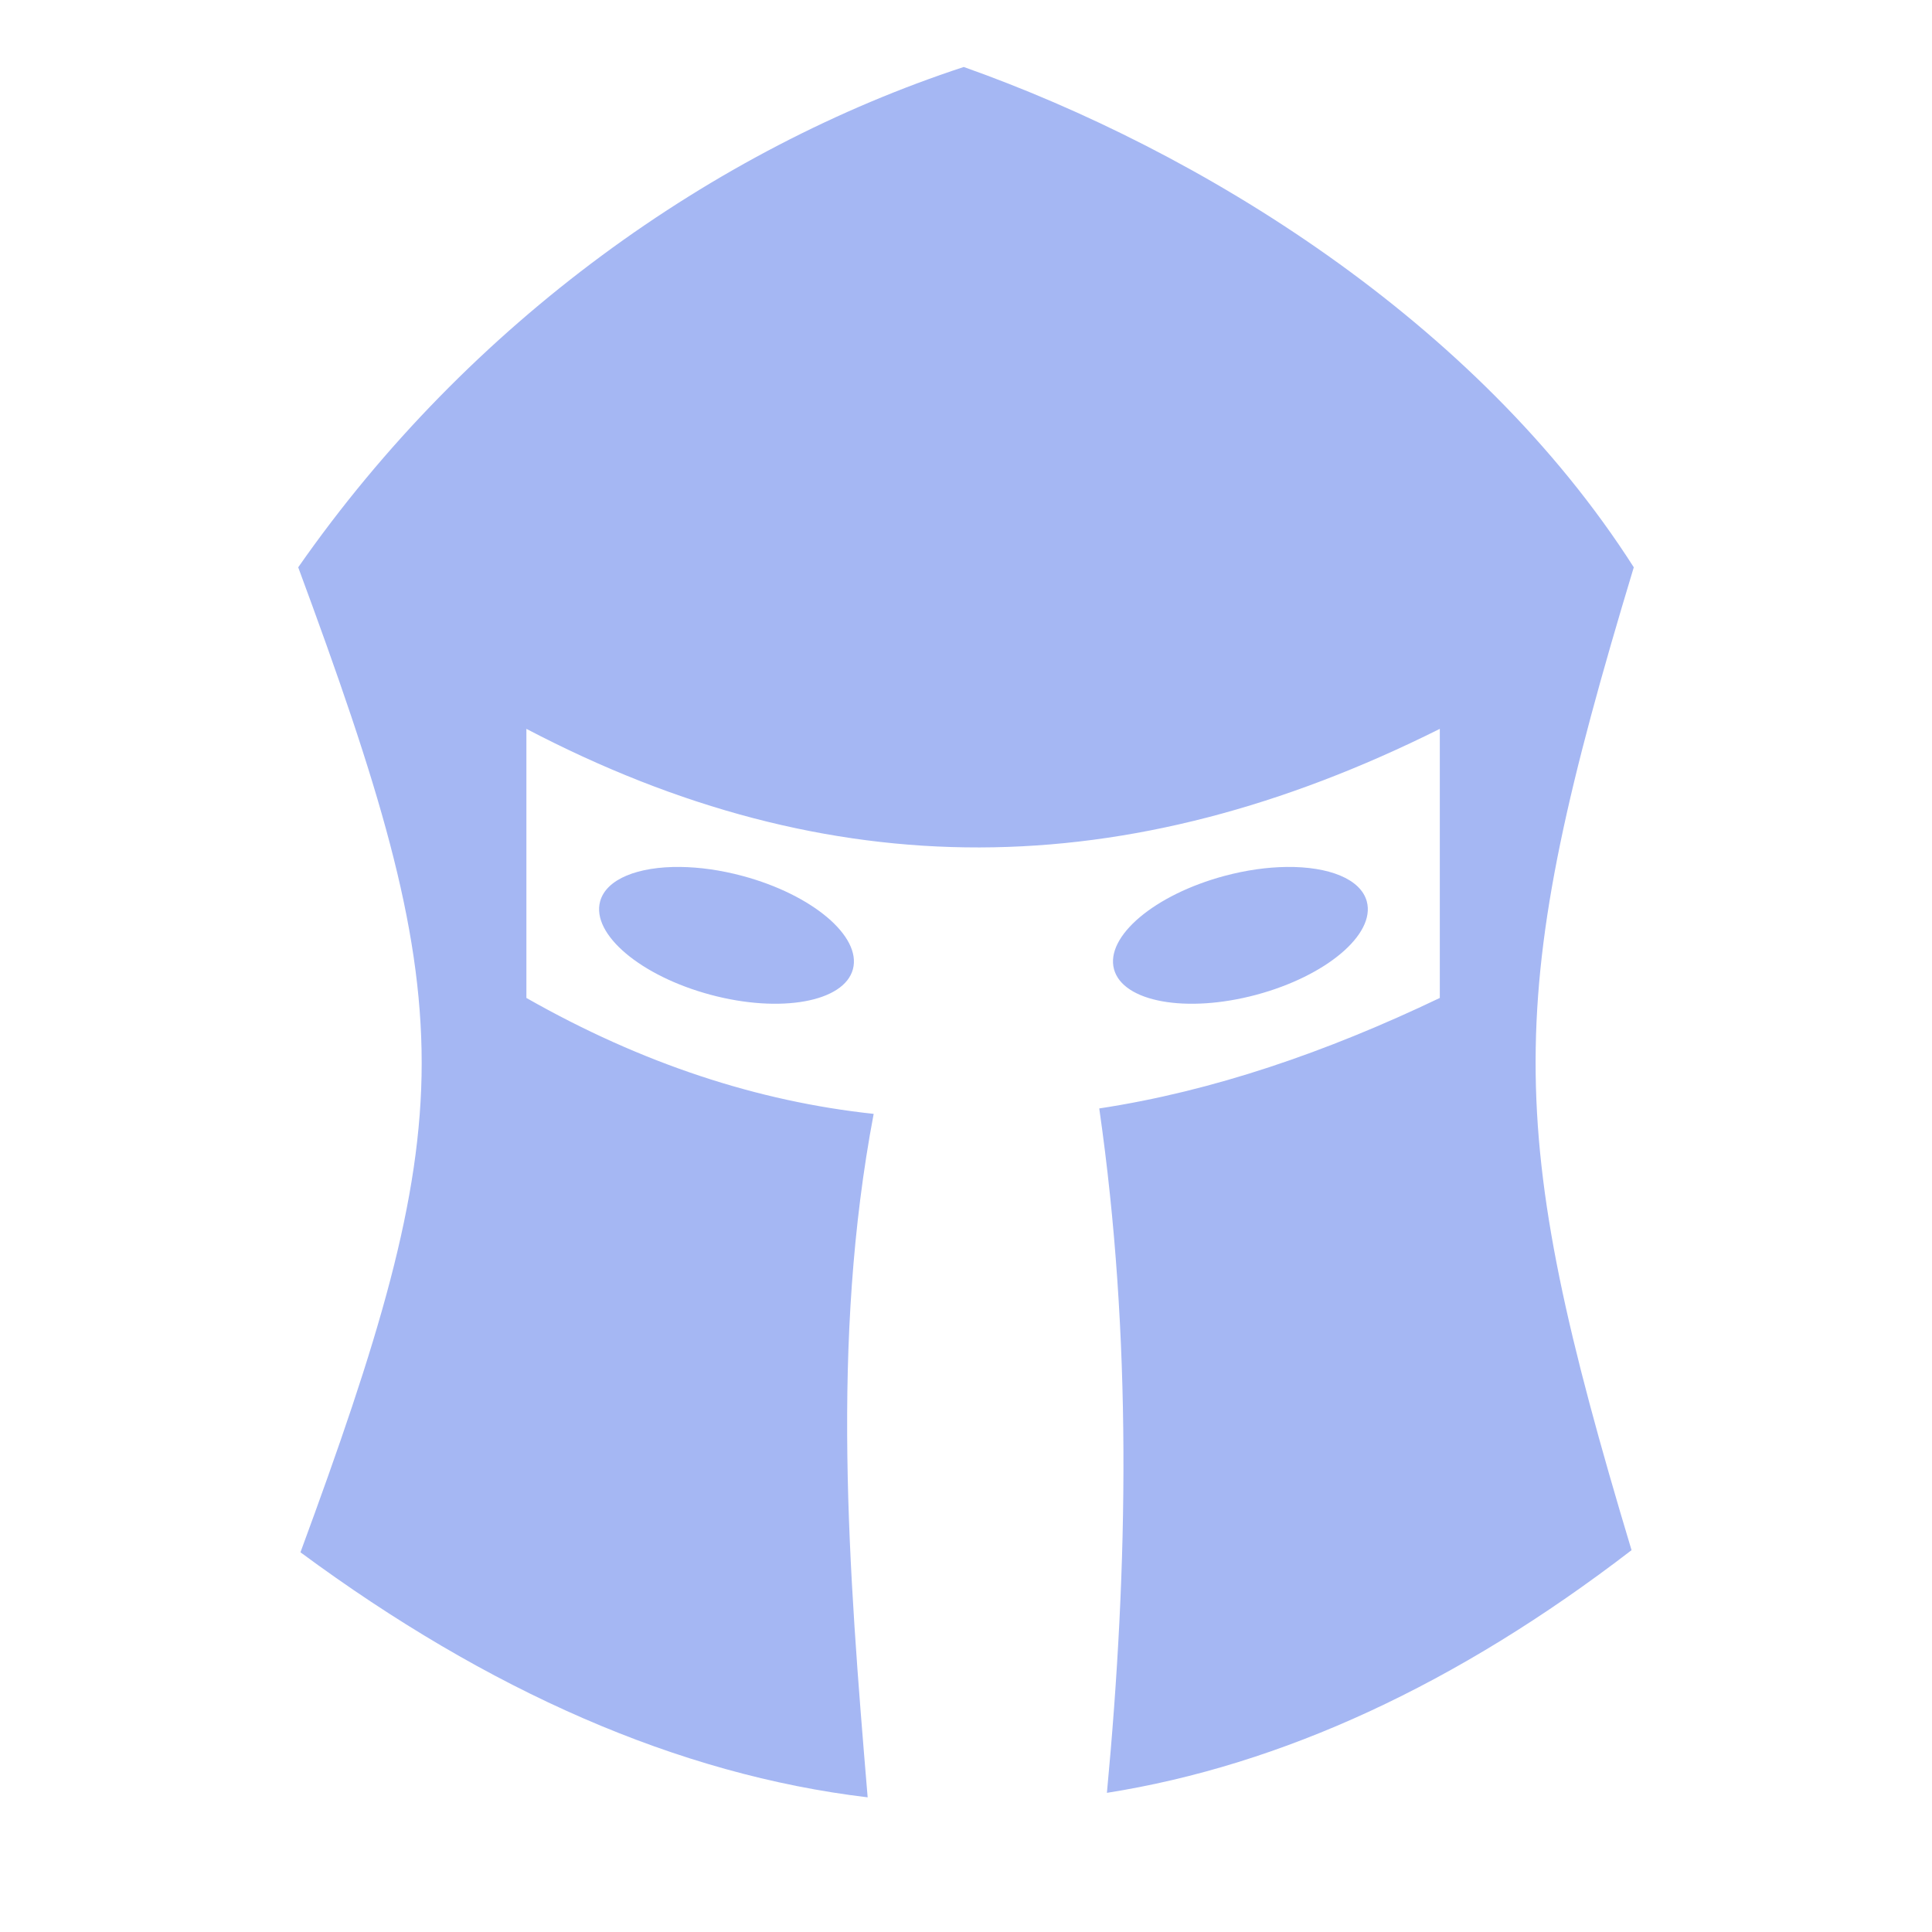
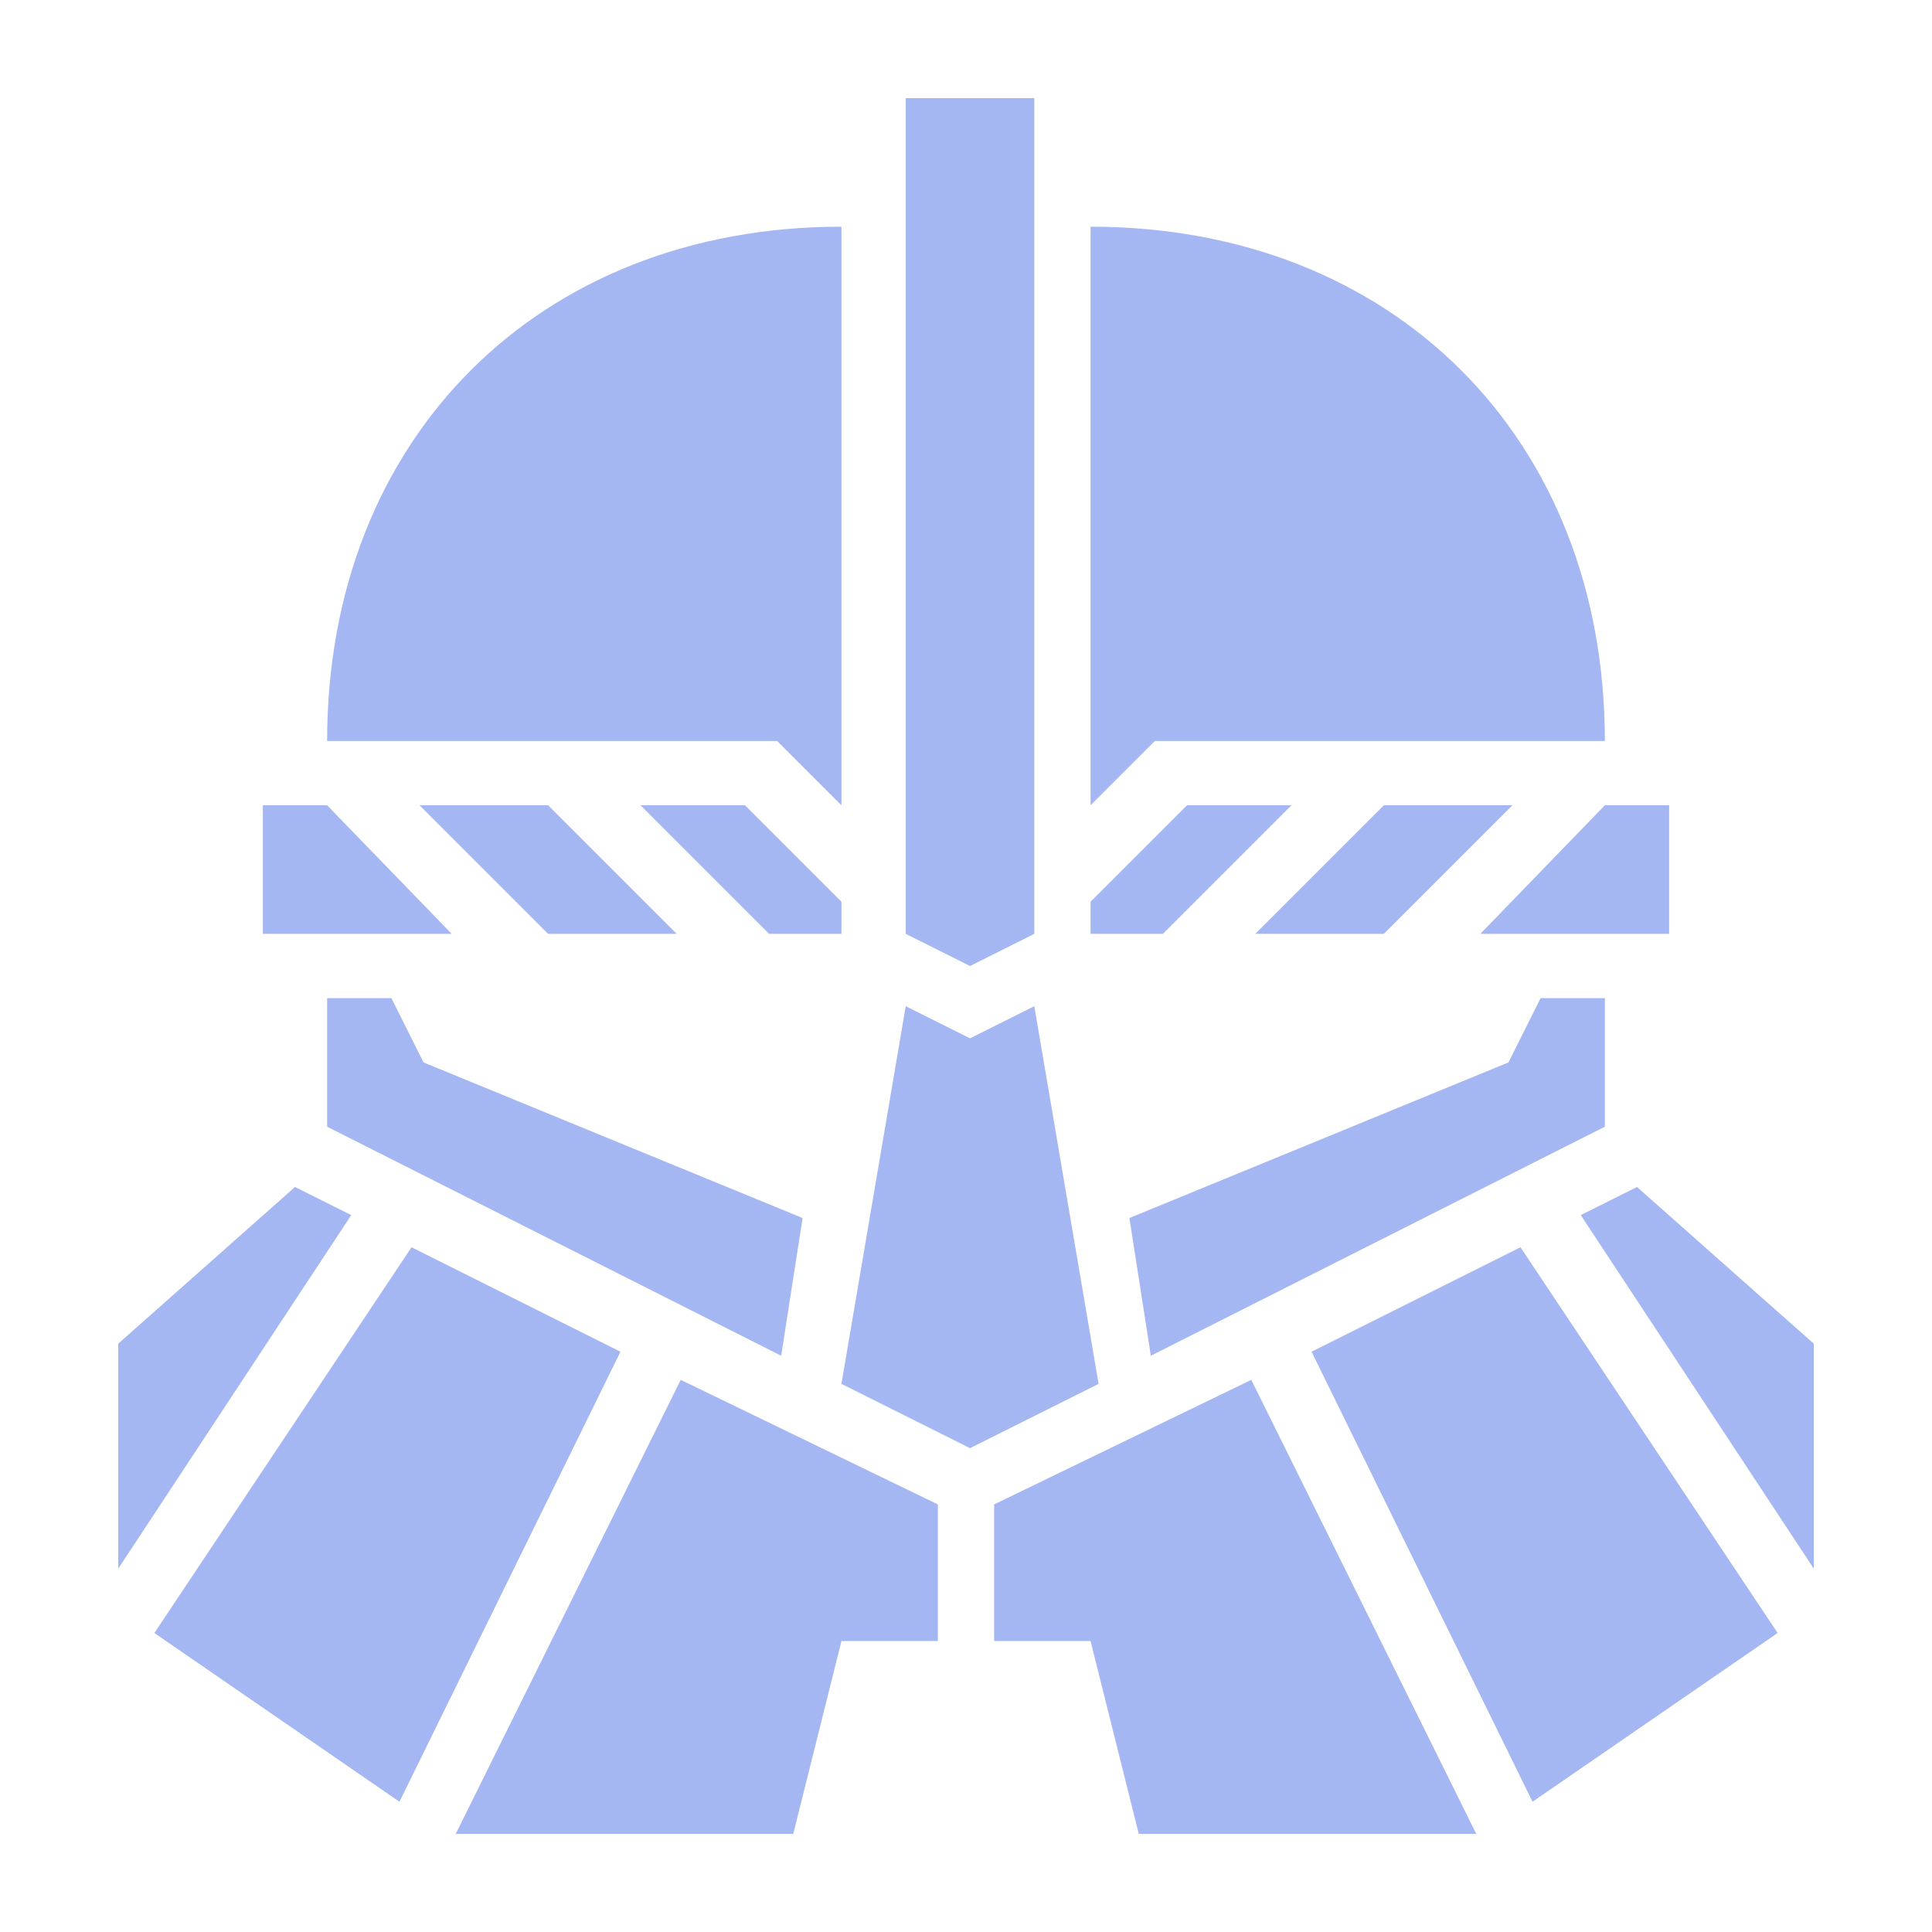
<svg xmlns="http://www.w3.org/2000/svg" width="100%" height="100%" viewBox="0 0 512 512" version="1.1" xml:space="preserve" style="fill-rule:evenodd;clip-rule:evenodd;stroke-linejoin:round;stroke-miterlimit:2;">
  <g>
-     <path d="M255.406,17.75C189.313,39.42 124.536,85.124 79.03,150.344C100.268,207.784 111.75,244.658 111.75,281.719C111.75,318.212 100.23,355.442 79.625,411.374C129.345,448.104 179.705,470.324 229.938,476.312C224.886,415.934 220.108,355.564 231.531,295.187C200.887,291.907 170.147,281.901 139.501,264.467L139.501,193.155C220.171,235.41 298.409,234.702 381.564,193.155L381.564,264.468C351.504,278.844 321.372,289.19 291.314,293.748C299.998,354.208 299.037,414.663 293.344,475.123C339.73,467.788 386.234,446.299 432.376,410.811C398.41,297.857 398.346,264.878 432.97,150.341C391.162,84.844 317.924,39.89 255.405,17.75L255.406,17.75ZM180.281,229.75C169.121,229.62 160.635,232.924 159.031,238.906C156.701,247.606 169.809,258.666 188.313,263.626C206.818,268.583 223.701,265.546 226.033,256.844C228.363,248.144 215.258,237.084 196.751,232.124C190.968,230.574 185.355,229.809 180.281,229.75ZM340.971,229.75C335.897,229.81 330.284,230.575 324.501,232.125C305.994,237.085 292.888,248.143 295.221,256.845C297.551,265.545 314.434,268.583 332.938,263.625C351.443,258.667 364.551,247.607 362.22,238.905C360.616,232.925 352.13,229.619 340.97,229.75L340.971,229.75Z" style="fill:rgb(165,183,243);fill-rule:nonzero;" />
+     <path d="M240.028,26L240.028,247.481L257.065,256L274.102,247.481L274.102,26L240.028,26ZM222.99,60.074C142.77,60.074 86.693,116.151 86.693,196.37L205.953,196.37L222.99,213.407L222.99,60.074ZM289.008,60.074L289.008,213.407L306.045,196.37L425.305,196.37C425.305,116.151 369.228,60.074 289.008,60.074ZM69.657,213.407L69.657,247.481L119.704,247.481L86.694,213.407L69.657,213.407ZM111.185,213.407L145.259,247.481L179.333,247.481L145.259,213.407L111.185,213.407ZM169.75,213.407L203.824,247.481L222.991,247.481L222.991,238.963L197.435,213.407L169.75,213.407ZM314.565,213.407L289.009,238.963L289.009,247.481L308.176,247.481L342.25,213.407L314.565,213.407ZM366.741,213.407L332.667,247.481L366.741,247.481L400.815,213.407L366.74,213.407L366.741,213.407ZM425.306,213.407L392.296,247.481L442.343,247.481L442.343,213.407L425.306,213.407ZM86.694,264.52L86.694,298.594L207.019,359.288L212.699,322.791L112.25,281.557L103.731,264.52L86.694,264.52ZM408.269,264.52L399.75,281.557L299.302,322.791L304.982,359.288L425.306,298.594L425.306,264.52L408.269,264.52ZM240.028,266.65L222.99,366.74L257.064,383.777L291.138,366.74L274.101,266.647L257.064,275.166L240.027,266.647L240.028,266.65ZM78.176,314.564L31.324,356.092L31.324,415.722L93.084,322.018L78.176,314.564ZM433.824,314.564L418.917,322.018L480.676,415.721L480.676,356.091L433.824,314.564ZM109.056,330.536L40.907,432.759L105.861,477.481L164.426,358.222L109.056,330.537L109.056,330.536ZM402.944,330.536L347.574,358.221L406.139,477.481L471.093,432.758L402.944,330.536ZM180.398,365.675L120.768,486L210.213,486L222.991,434.889L248.546,434.889L248.546,398.685L180.398,365.675ZM331.602,365.675L263.454,398.685L263.454,434.888L289.009,434.888L301.787,486L391.231,486L331.601,365.676L331.602,365.675Z" style="fill:rgb(165,183,243);fill-rule:nonzero;" />
  </g>
</svg>
